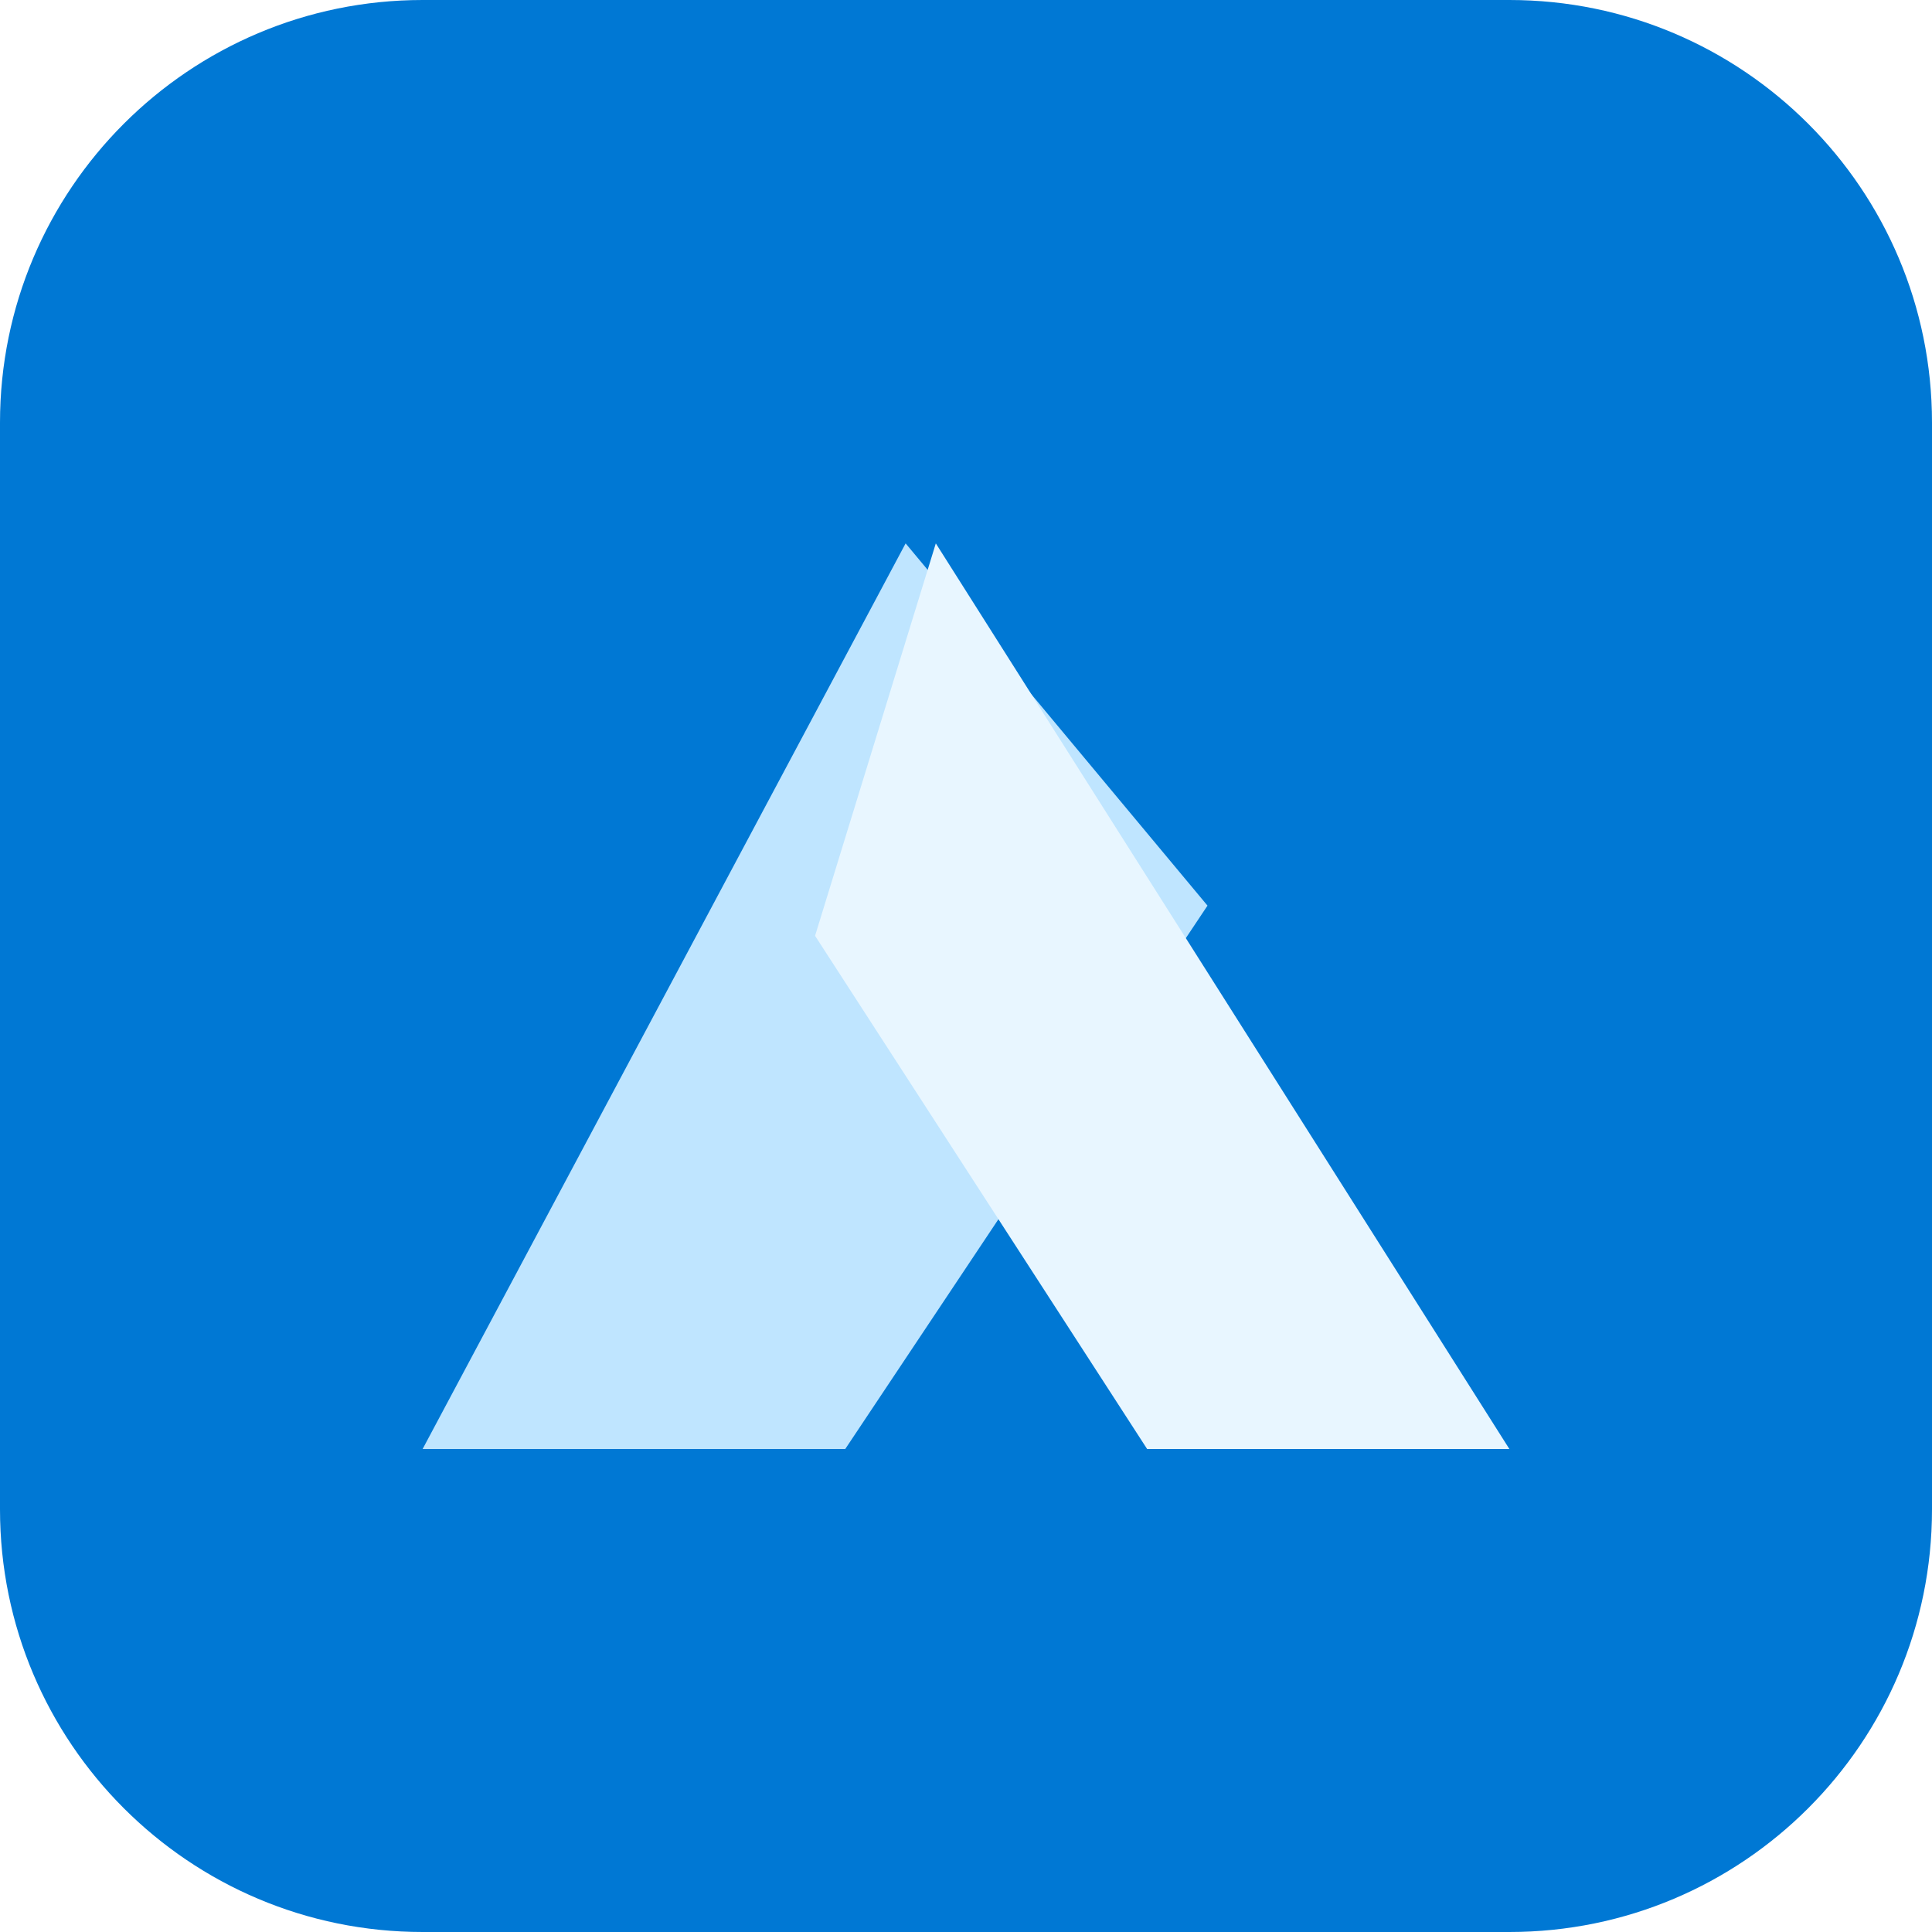
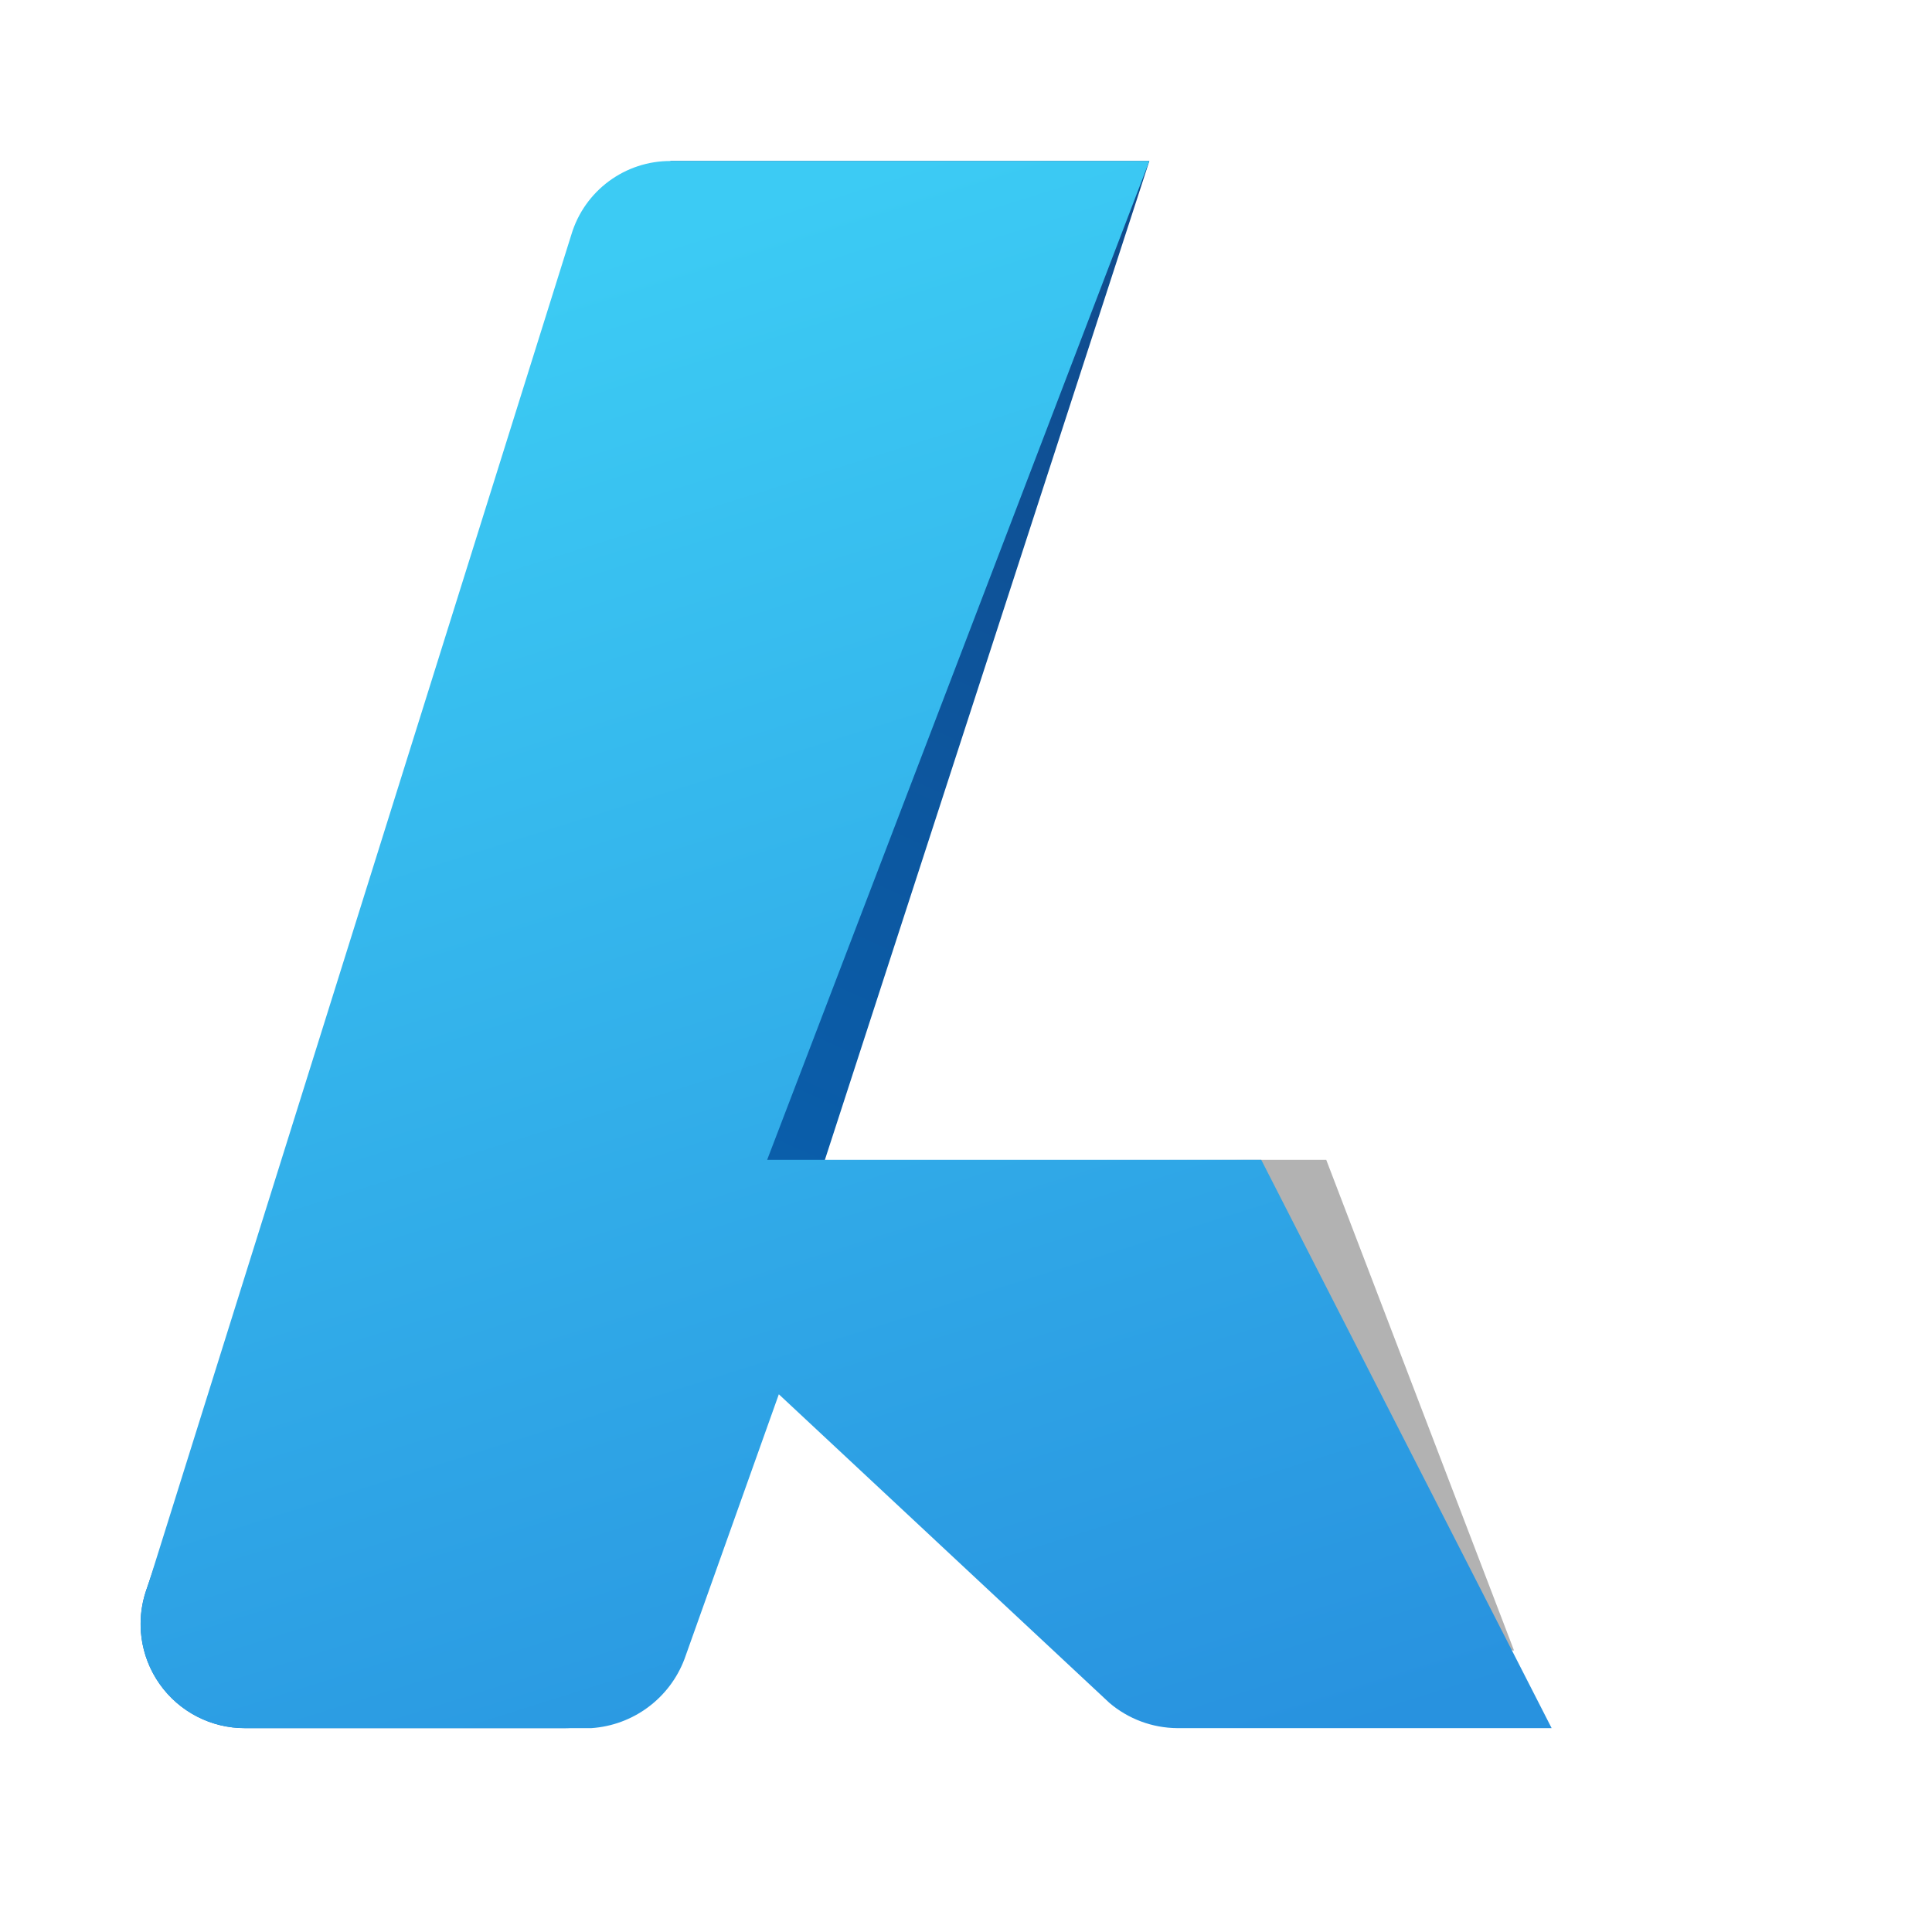
- <svg xmlns="http://www.w3.org/2000/svg" width="64" height="64" viewBox="0 0 64 64" fill="none">
-   <rect width="64" height="64" rx="14" fill="#0078D4" />
-   <path d="M14 48L30 18L40 30L28 48H14Z" fill="#BFE5FF" />
-   <path d="M31 18L50 48H38L27 31L31 18Z" fill="#E8F6FF" />
+ <svg xmlns="http://www.w3.org/2000/svg" viewBox="0 0 96 96" width="96" height="96">
+   <defs>
+     <linearGradient id="az1" x1="58.97" y1="7.64" x2="24.19" y2="84.39" gradientUnits="userSpaceOnUse">
+       <stop offset="0" stop-color="#114a8b" />
+       <stop offset="1" stop-color="#0669bc" />
+     </linearGradient>
+     <linearGradient id="az2" x1="56.26" y1="44.15" x2="49.99" y2="46.75" gradientUnits="userSpaceOnUse">
+       <stop offset="0" stop-opacity=".3" />
+       <stop offset=".07" stop-opacity=".2" />
+       <stop offset=".32" stop-opacity=".1" />
+       <stop offset=".62" stop-opacity=".05" />
+       <stop offset="1" stop-opacity="0" />
+     </linearGradient>
+     <linearGradient id="az3" x1="50.15" y1="6.37" x2="74.54" y2="83.8" gradientUnits="userSpaceOnUse">
+       <stop offset="0" stop-color="#3ccbf4" />
+       <stop offset="1" stop-color="#2892df" />
+     </linearGradient>
+   </defs>
+   <path d="M33.34 8h23.77L32.93 82.44a5.18 5.18 0 01-4.87 3.43H12.16a5.18 5.18 0 01-4.89-6.87L30.48 11.44A5.18 5.18 0 0133.34 8z" fill="url(#az1)" />
+   <path d="M65.9 57.63H34.55a2.37 2.37 0 00-1.62 4.1l20.24 18.88a5.23 5.23 0 003.56 1.4h18.5z" fill="url(#az2)" />
+   <path d="M33.34 8a5.13 5.13 0 00-4.95 3.66L7.34 78.82a5.17 5.17 0 004.88 7.05h17.16a5.33 5.33 0 004.63-3.43l4.69-13.16 16.42 15.33a5.26 5.26 0 003.38 1.26h18.6L62.67 57.63H38.12L57.11 8z" fill="url(#az3)" />
</svg>
